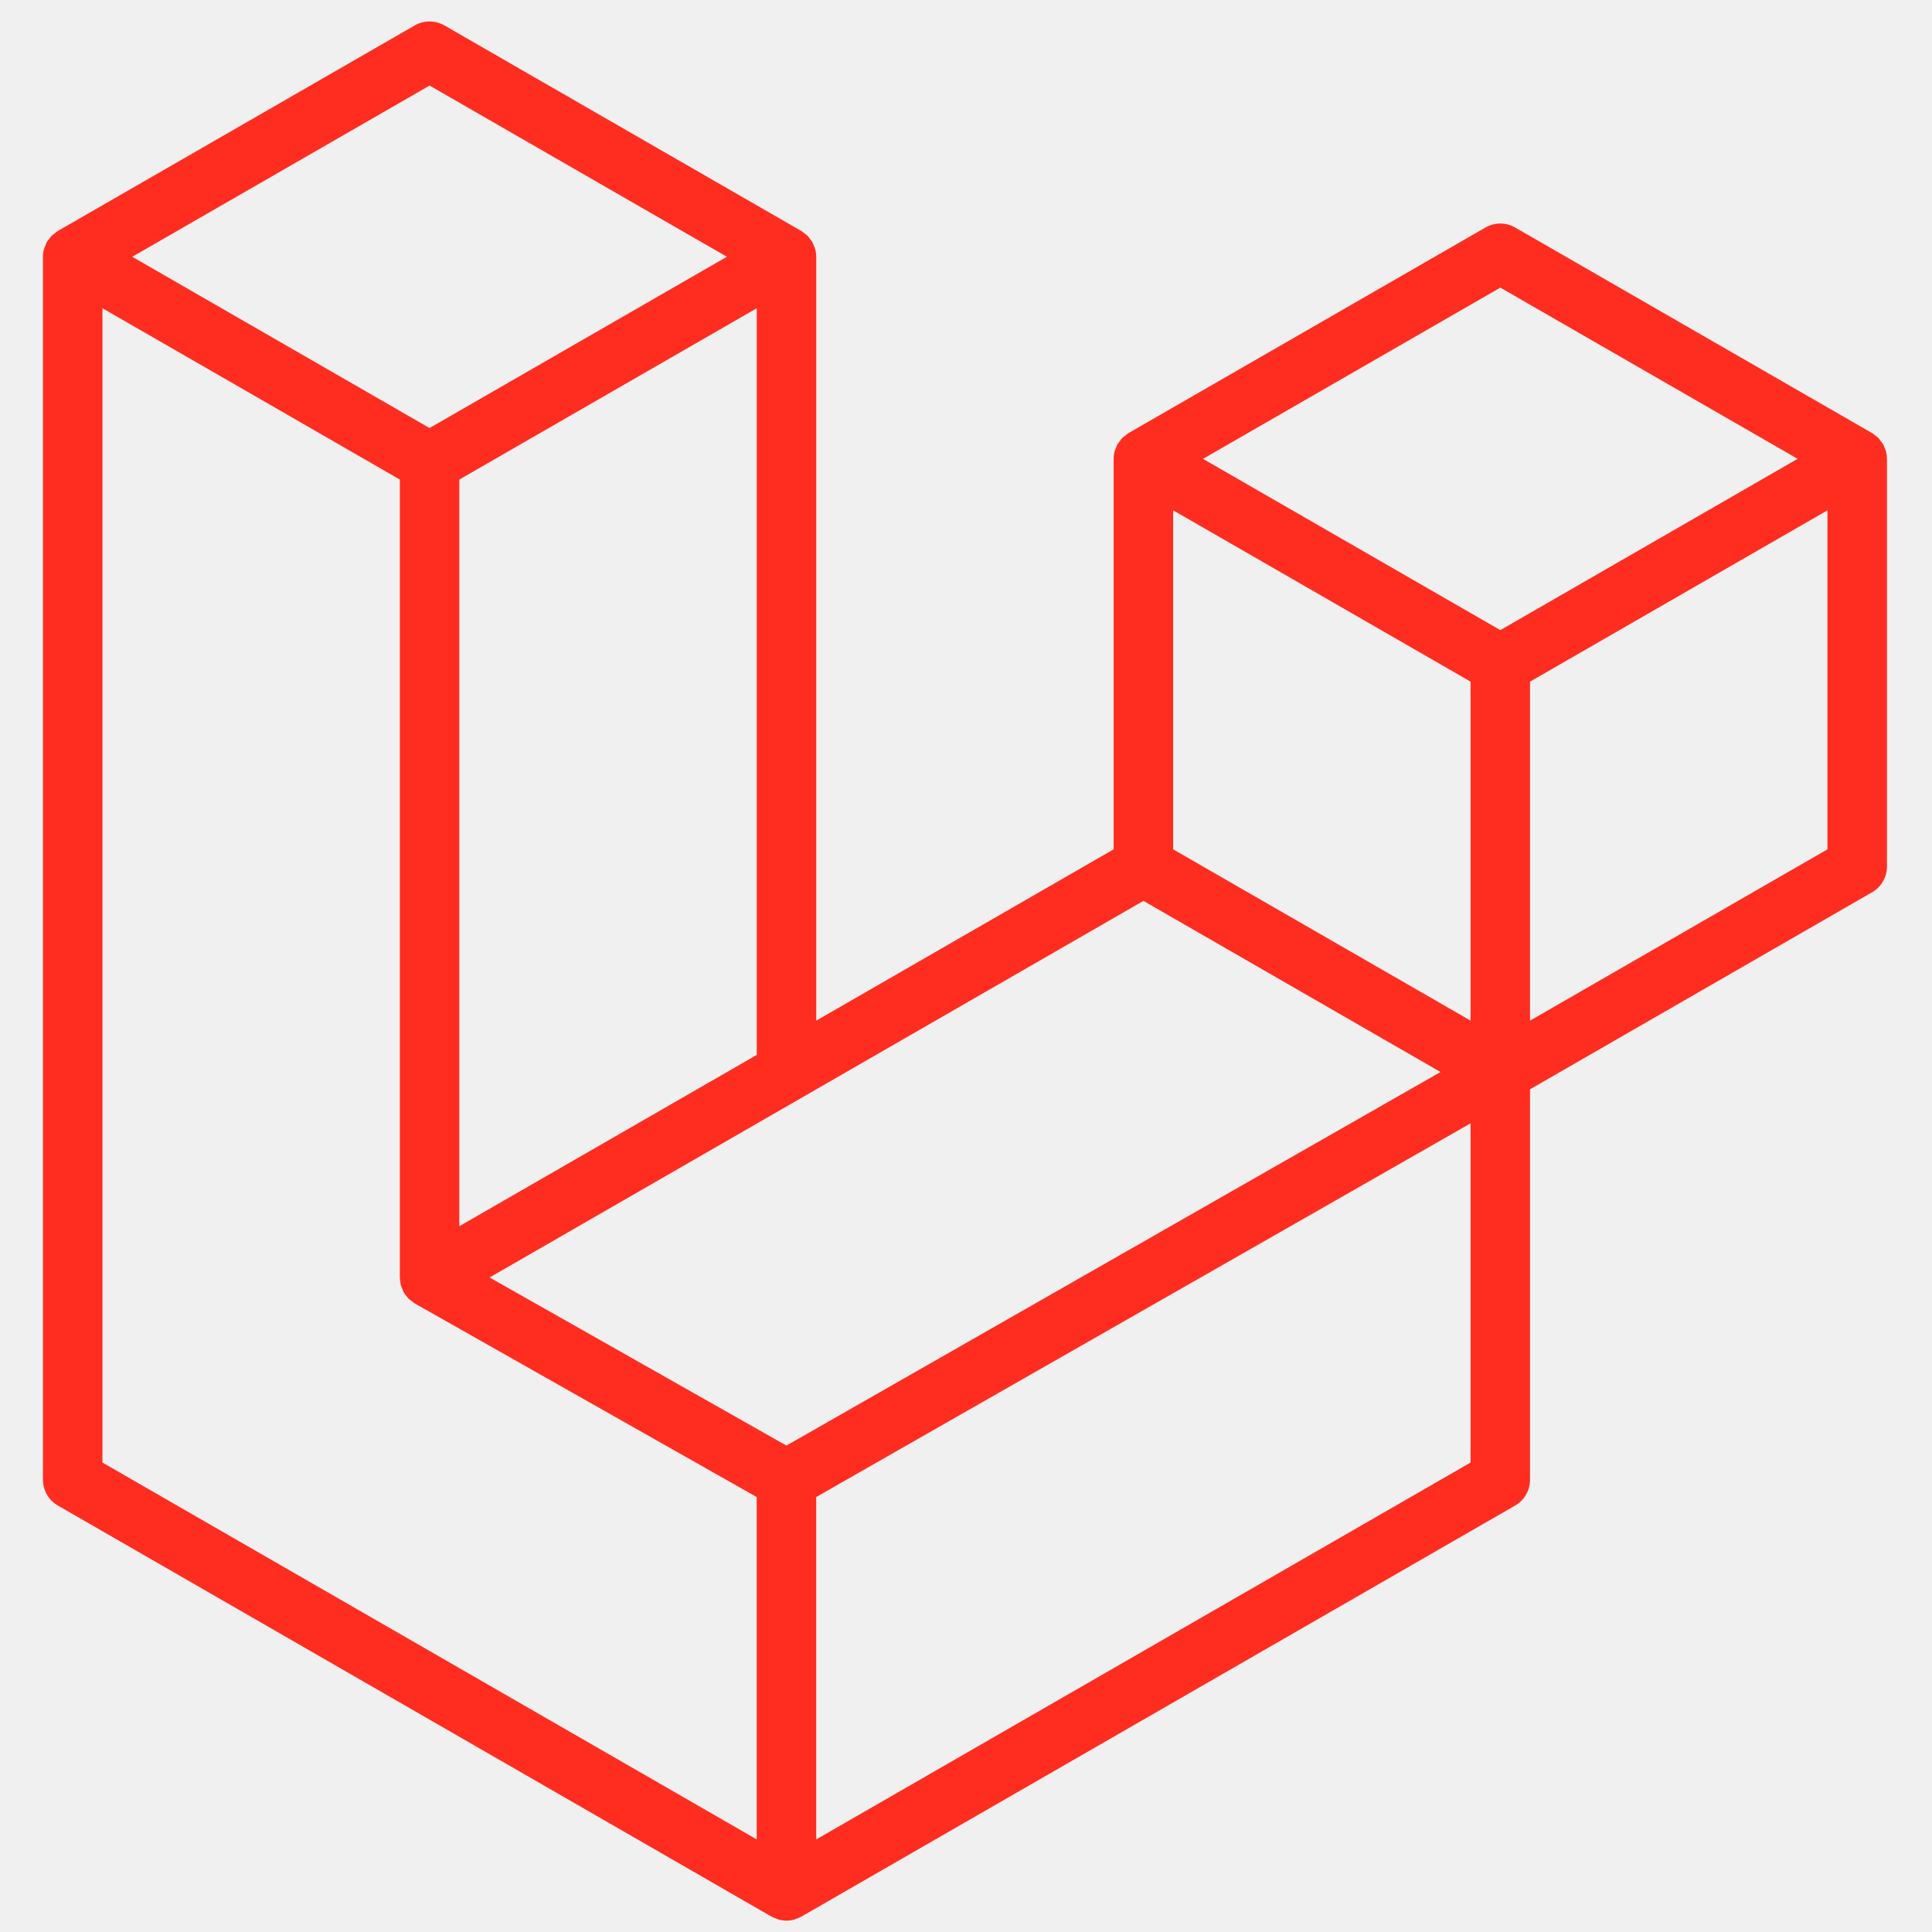
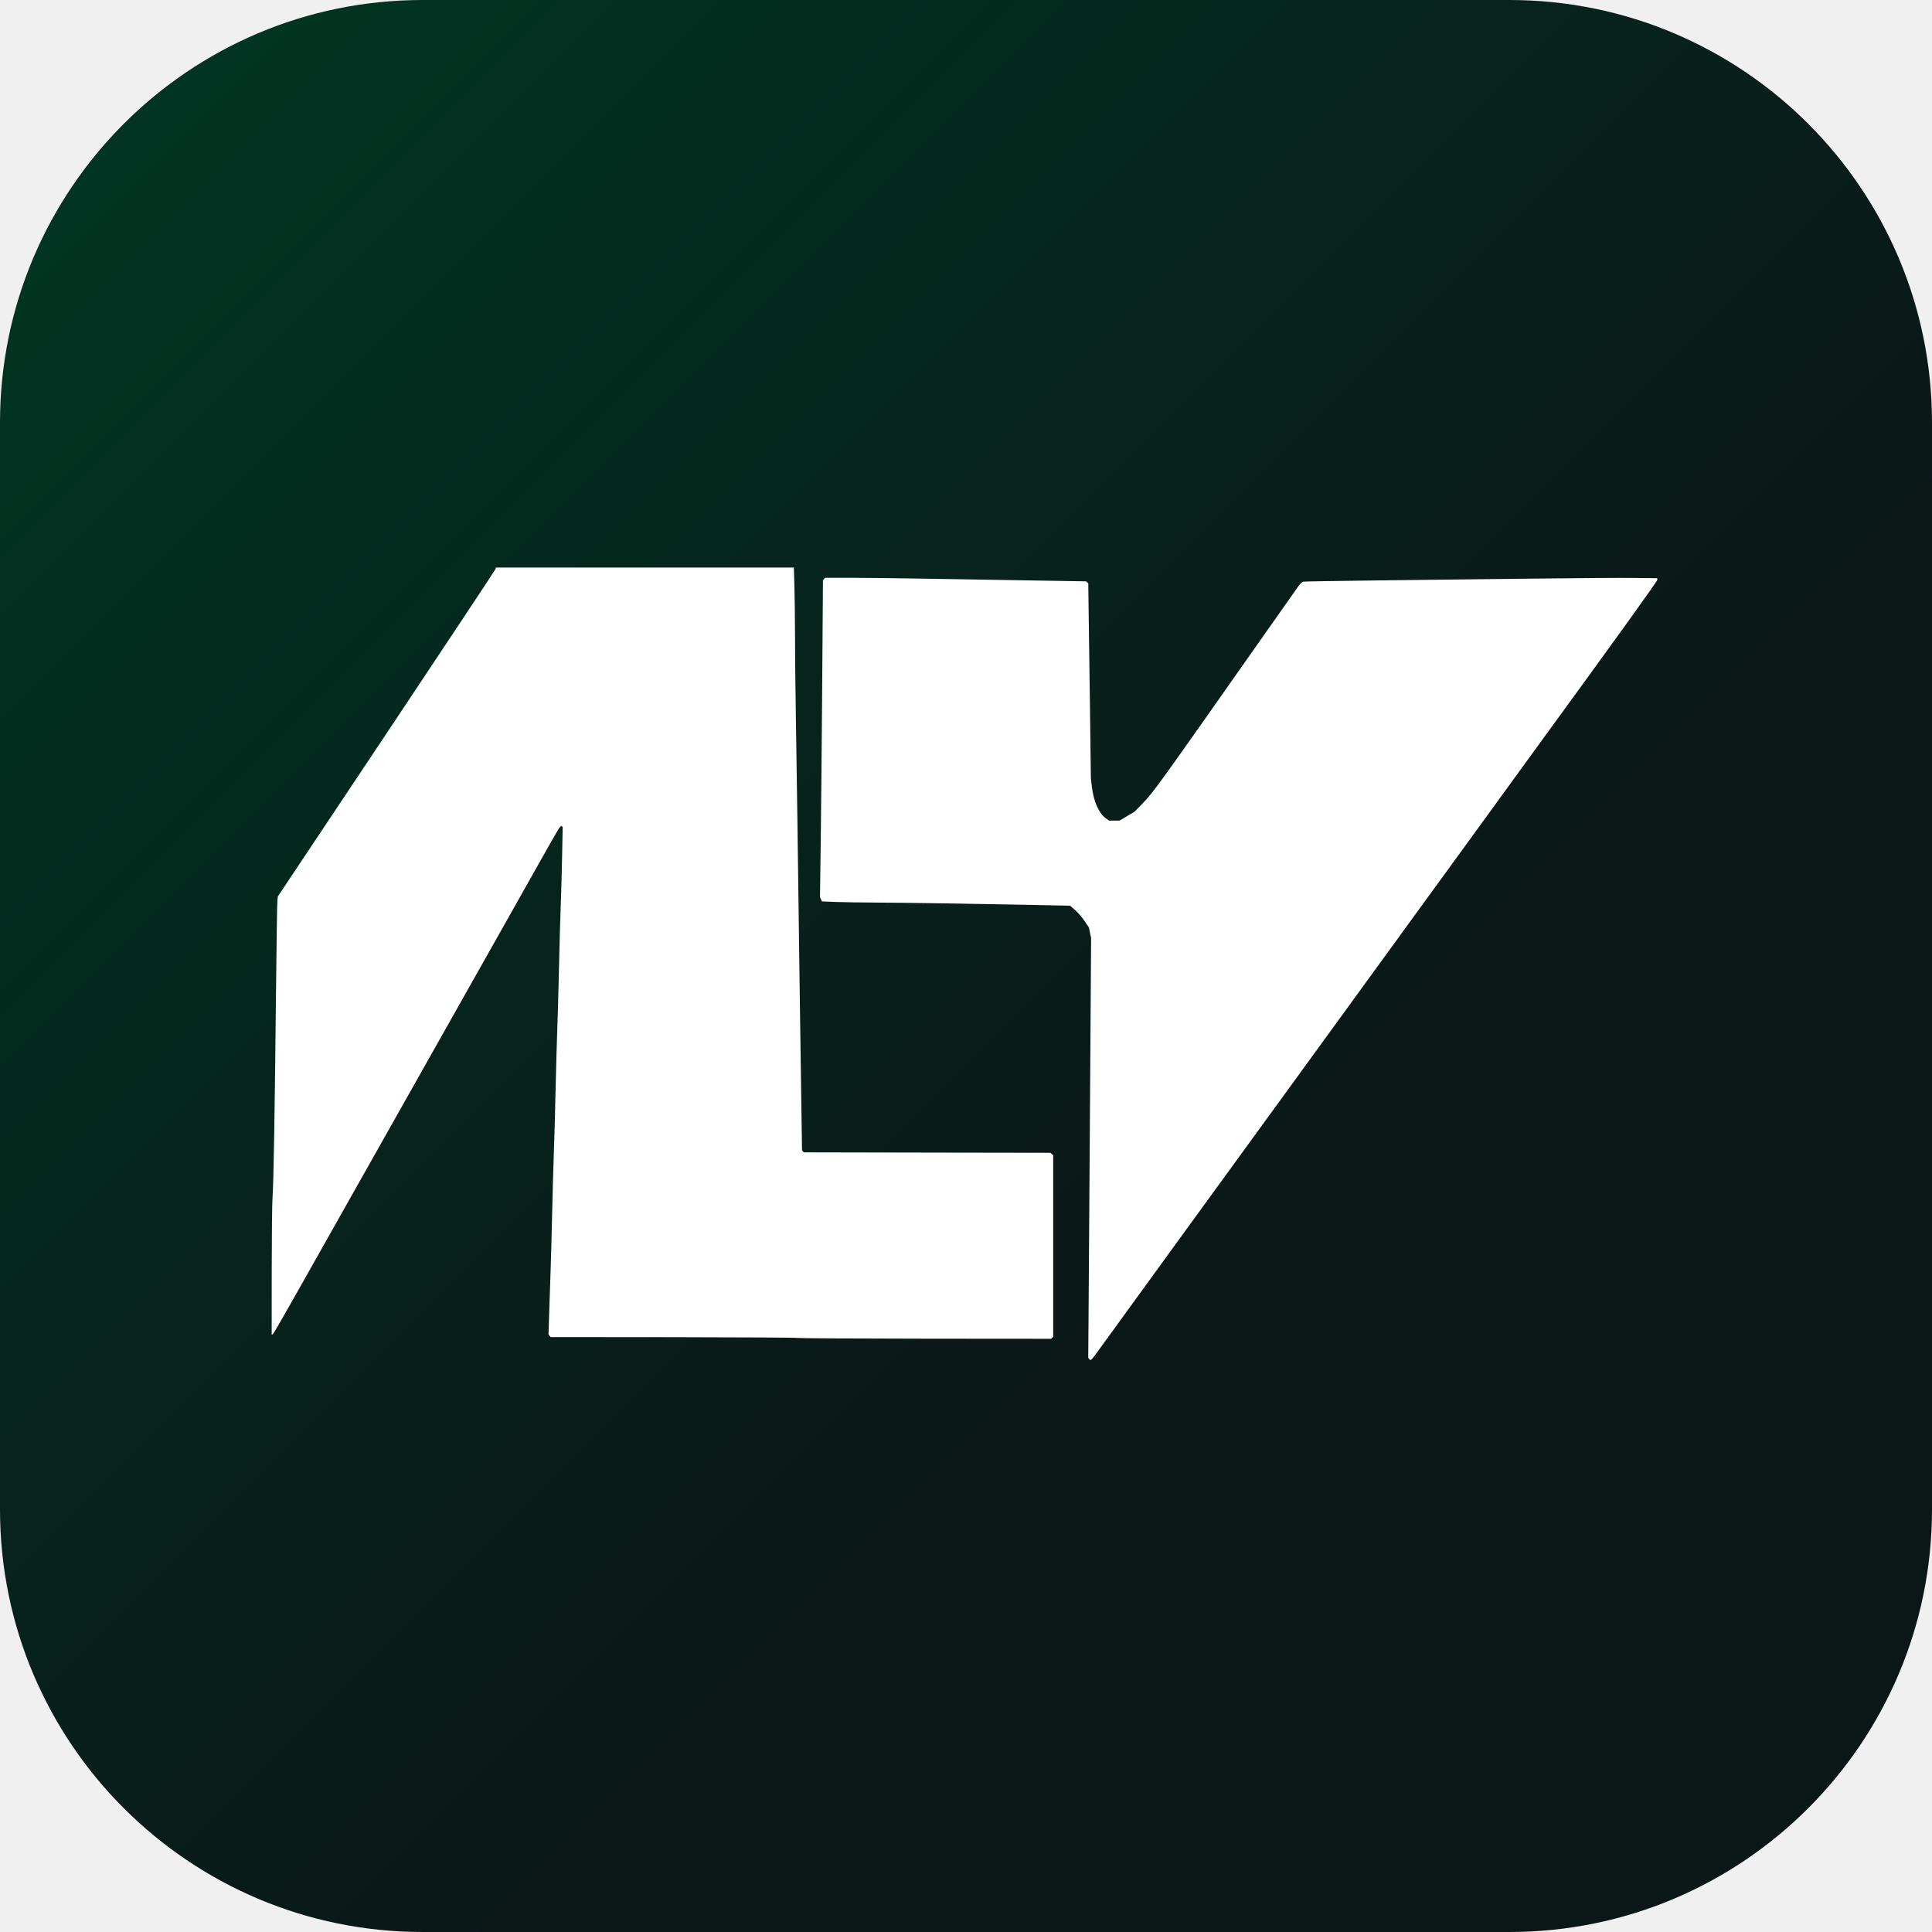
- <svg xmlns="http://www.w3.org/2000/svg" width="166" height="166" viewBox="0 0 166 166" fill="none">
-   <path fill-rule="evenodd" clip-rule="evenodd" d="M162.041 38.759C162.099 38.977 162.129 39.201 162.13 39.426V74.452C162.13 74.902 162.011 75.344 161.786 75.733C161.561 76.122 161.237 76.444 160.847 76.668L131.462 93.594V127.141C131.462 128.054 130.977 128.897 130.186 129.357L68.847 164.683C68.707 164.763 68.554 164.814 68.401 164.868C68.343 164.887 68.289 164.922 68.228 164.938C67.8 165.051 67.349 165.051 66.92 164.938C66.85 164.919 66.786 164.881 66.719 164.855C66.579 164.804 66.432 164.76 66.298 164.683L4.972 129.357C4.583 129.133 4.259 128.81 4.034 128.421C3.808 128.032 3.69 127.591 3.689 127.141L3.689 22.063C3.689 21.834 3.721 21.61 3.779 21.393C3.798 21.32 3.843 21.253 3.868 21.179C3.916 21.045 3.961 20.908 4.031 20.783C4.079 20.7 4.149 20.633 4.206 20.557C4.28 20.454 4.347 20.349 4.433 20.26C4.506 20.186 4.602 20.132 4.685 20.068C4.778 19.992 4.861 19.909 4.966 19.848L35.633 2.185C36.022 1.961 36.462 1.844 36.91 1.844C37.358 1.844 37.798 1.961 38.186 2.185L68.851 19.848H68.857C68.959 19.912 69.045 19.992 69.138 20.065C69.221 20.129 69.313 20.186 69.387 20.257C69.476 20.349 69.54 20.454 69.616 20.557C69.671 20.633 69.744 20.7 69.789 20.783C69.862 20.911 69.904 21.045 69.955 21.179C69.98 21.253 70.025 21.32 70.044 21.396C70.103 21.614 70.133 21.838 70.133 22.063V87.694L95.686 72.974V39.423C95.686 39.2 95.718 38.973 95.775 38.759C95.798 38.683 95.839 38.615 95.865 38.542C95.916 38.408 95.96 38.271 96.031 38.146C96.079 38.063 96.149 37.996 96.203 37.92C96.279 37.818 96.343 37.712 96.433 37.623C96.506 37.549 96.599 37.495 96.681 37.431C96.777 37.355 96.86 37.272 96.962 37.211L127.633 19.548C128.021 19.324 128.461 19.206 128.91 19.206C129.358 19.206 129.798 19.324 130.186 19.548L160.85 37.211C160.959 37.275 161.042 37.355 161.137 37.428C161.217 37.492 161.31 37.549 161.383 37.62C161.473 37.712 161.536 37.818 161.613 37.92C161.67 37.996 161.741 38.063 161.785 38.146C161.859 38.271 161.9 38.408 161.951 38.542C161.98 38.615 162.021 38.683 162.041 38.759ZM157.018 72.974V43.848L146.287 50.028L131.462 58.568V87.694L157.021 72.974H157.018ZM126.354 125.663V96.518L111.771 104.85L70.13 128.626V158.046L126.354 125.663ZM8.801 26.485V125.663L65.018 158.043V128.629L35.649 112L35.64 111.994L35.627 111.988C35.528 111.93 35.445 111.847 35.353 111.777C35.273 111.713 35.18 111.662 35.11 111.592L35.104 111.582C35.021 111.502 34.963 111.403 34.893 111.314C34.829 111.228 34.753 111.154 34.702 111.065L34.699 111.055C34.641 110.96 34.606 110.845 34.565 110.736C34.523 110.64 34.469 110.551 34.443 110.449C34.411 110.328 34.405 110.197 34.392 110.072C34.379 109.976 34.354 109.881 34.354 109.785V109.778V41.205L19.532 32.662L8.801 26.485ZM36.913 7.35L11.364 22.063L36.907 36.777L62.453 22.06L36.907 7.35H36.913ZM50.2 99.174L65.022 90.637V26.485L54.291 32.665L39.466 41.205V105.357L50.2 99.174ZM128.91 24.713L103.363 39.426L128.91 54.14L154.453 39.423L128.91 24.713ZM126.354 58.568L111.529 50.028L100.798 43.848V72.974L115.619 81.511L126.354 87.694V58.568ZM67.571 124.205L105.042 102.803L123.772 92.109L98.245 77.405L68.854 94.334L42.066 109.762L67.571 124.205Z" fill="#FF2D20" />
+ <svg xmlns="http://www.w3.org/2000/svg" viewBox="0 0 64 64">
+   <defs>
+     <linearGradient id="g" x1="0" y1="0" x2="1" y2="1">
+       <stop offset="0" stop-color="#003823" />
+       <stop offset=".65" stop-color="#0b1617" />
+     </linearGradient>
+   </defs>
+   <rect width="64" height="64" rx="14" fill="url(#g)" />
+   <path fill="#fff" fill-rule="evenodd" transform="translate(9.00 18.80) scale(0.1133)" d="M239.02 231.4L238.74 231.06L238.87 213.59C238.94 203.98 239.13 176.36 239.29 152.2L239.58 108.28L239.25 106.76L238.93 105.23L237.65 103.33C236.94 102.28 235.71 100.85 234.91 100.15L233.45 98.88L225.04 98.7C205.11 98.3 185.76 98 177.62 97.97C172.81 97.95 167.08 97.86 164.88 97.78L160.88 97.62L160.6 97L160.31 96.38L160.53 80C160.65 70.99 160.84 50.16 160.96 33.7L161.18 3.77L161.49 3.38L161.81 3L169.22 3C173.29 3.01 182.76 3.12 190.25 3.25C197.74 3.38 211.58 3.61 221 3.76L238.12 4.04L238.44 4.34L238.75 4.64L238.87 13.51C238.95 18.38 239.12 31.21 239.26 42L239.51 61.62L239.79 64C240.29 68.29 241.82 71.82 243.79 73.25L244.83 74L246.35 74L247.88 74L250.07 72.7L252.27 71.4L254.71 68.89C257.8 65.71 259.09 63.92 288.62 21.88C294.08 14.1 299.41 6.53 300.2 5.44C300.66 4.78 301.29 4.19 301.59 4.13C301.88 4.07 312.02 3.9 324.12 3.76C336.23 3.62 356.42 3.38 369 3.24C381.58 3.09 394.86 3 398.5 3.05L405.12 3.12L405.11 3.63C405.1 4.04 391.98 22.27 369.75 52.75C367.6 55.71 361.01 64.76 355.13 72.88C349.24 80.99 344.01 88.19 343.5 88.88C342.99 89.56 341.19 92.04 339.49 94.38C337.8 96.71 334.61 101.1 332.41 104.12C330.21 107.15 327.23 111.26 325.78 113.25C324.34 115.24 322.57 117.66 321.87 118.62C321.16 119.59 315.76 127.01 309.88 135.12C303.99 143.24 297.4 152.29 295.25 155.25C286.91 166.69 241.85 228.7 240.94 230C240.41 230.75 239.82 231.45 239.64 231.56L239.31 231.74L239.02 231.4ZM153.62 225.25C153.21 225.15 136.83 225.05 117.22 225.03L81.56 225L81.25 224.62L80.94 224.25L81.11 218.69C81.2 215.63 81.38 210.26 81.51 206.75C81.64 203.24 81.86 195.2 82 188.88C82.14 182.55 82.36 174.51 82.5 171C82.64 167.49 82.86 159.34 83 152.88C83.14 146.41 83.37 138.37 83.5 135C83.63 131.63 83.86 123.53 84 117C84.14 110.47 84.37 102.42 84.5 99.12C84.64 95.83 84.82 89.23 84.91 84.48L85.08 75.83L84.8 75.66C84.39 75.4 84.38 75.42 78.42 86C75.36 91.43 70.28 100.43 67.15 106C64.01 111.57 59.22 120.06 56.5 124.88C53.79 129.69 49.29 137.68 46.5 142.62C41.76 151.03 38.94 156.04 25 180.75C22.01 186.04 17.22 194.54 14.36 199.62C2.68 220.35 0.52 224.12 0.27 224.2L0 224.29L0.01 205.58C0.02 195.29 0.12 185.64 0.25 184.12C0.55 180.41 0.93 157.75 1.25 125.25C1.4 110.47 1.59 97.87 1.67 97.26L1.82 96.14L33.58 48.51C51.04 22.32 65.38 0.68 65.44 0.44L65.56 0L109.11 -0L152.67 -0L152.83 5.44C152.92 8.43 153 14.98 153.01 20C153.01 25.02 153.12 35.09 153.24 42.38C153.37 49.66 153.59 64.85 153.74 76.12C154.2 111.34 154.49 132.46 154.78 151.75L155.06 170.38L155.31 170.68L155.56 170.99L191.61 171.06L227.67 171.12L228.09 171.47L228.5 171.81L228.5 198.36L228.5 224.9L228.2 225.2L227.9 225.5L191.14 225.47C170.92 225.45 154.04 225.35 153.62 225.25Z" />
</svg>
